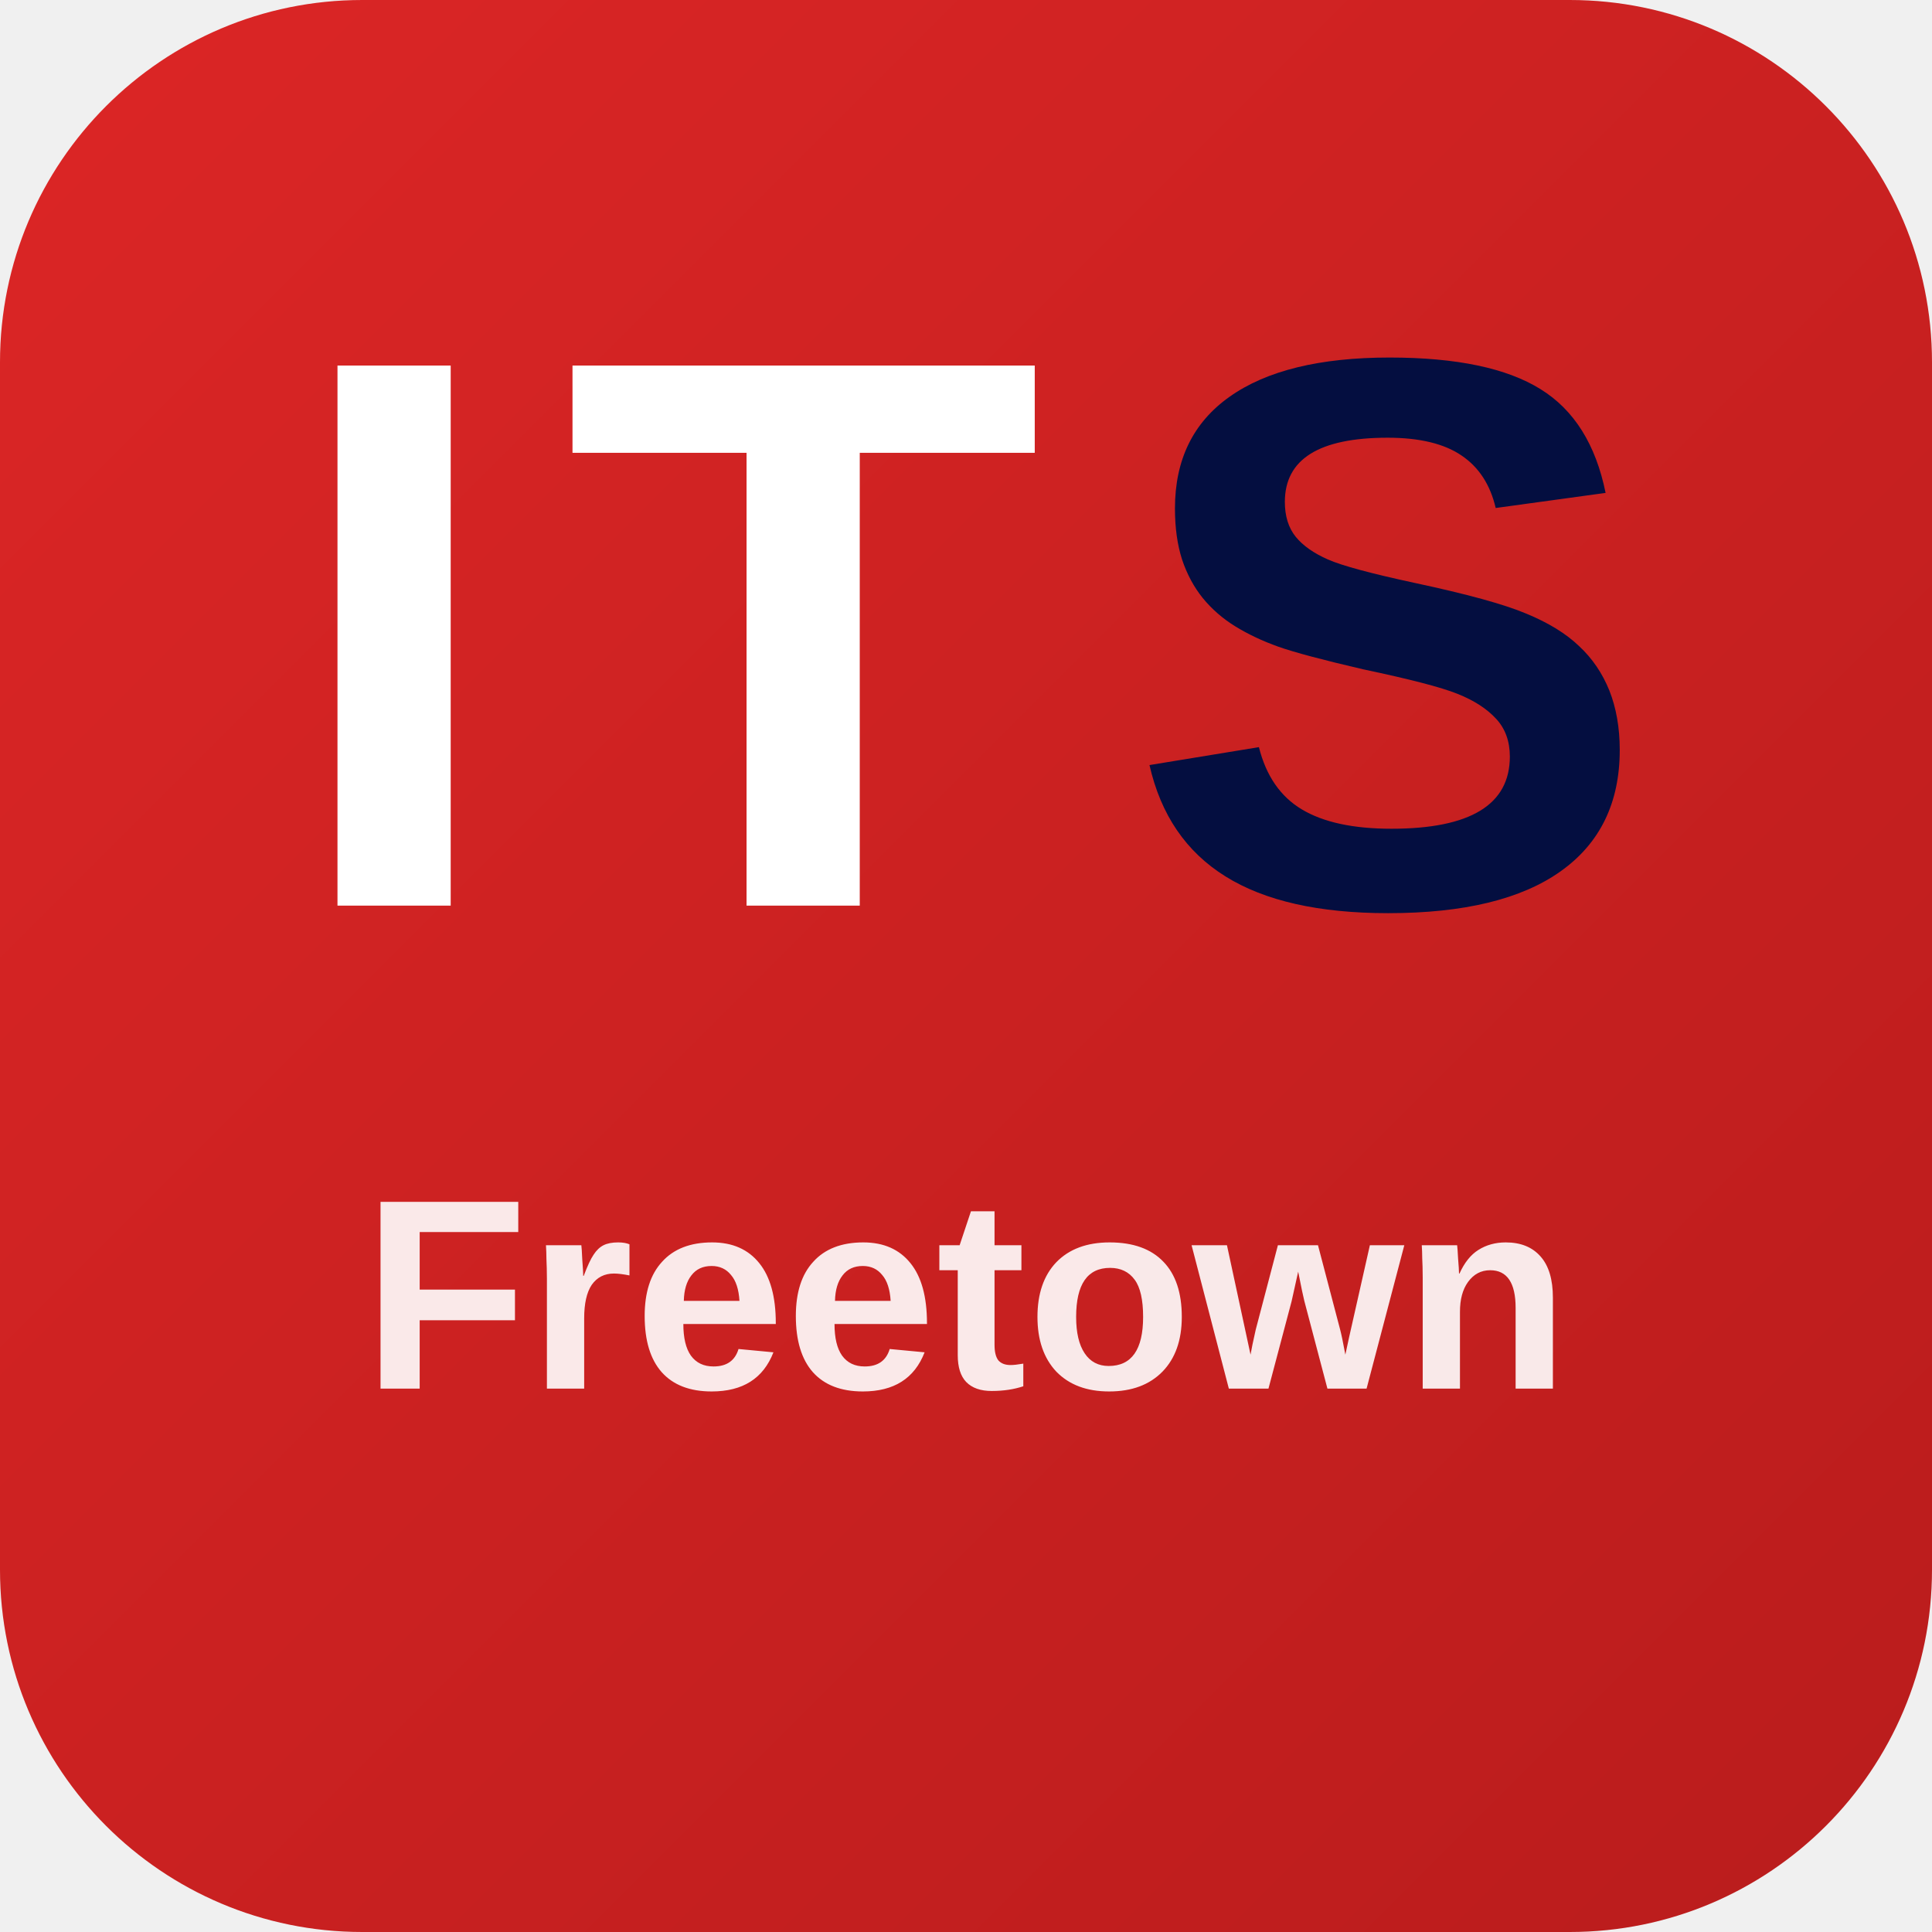
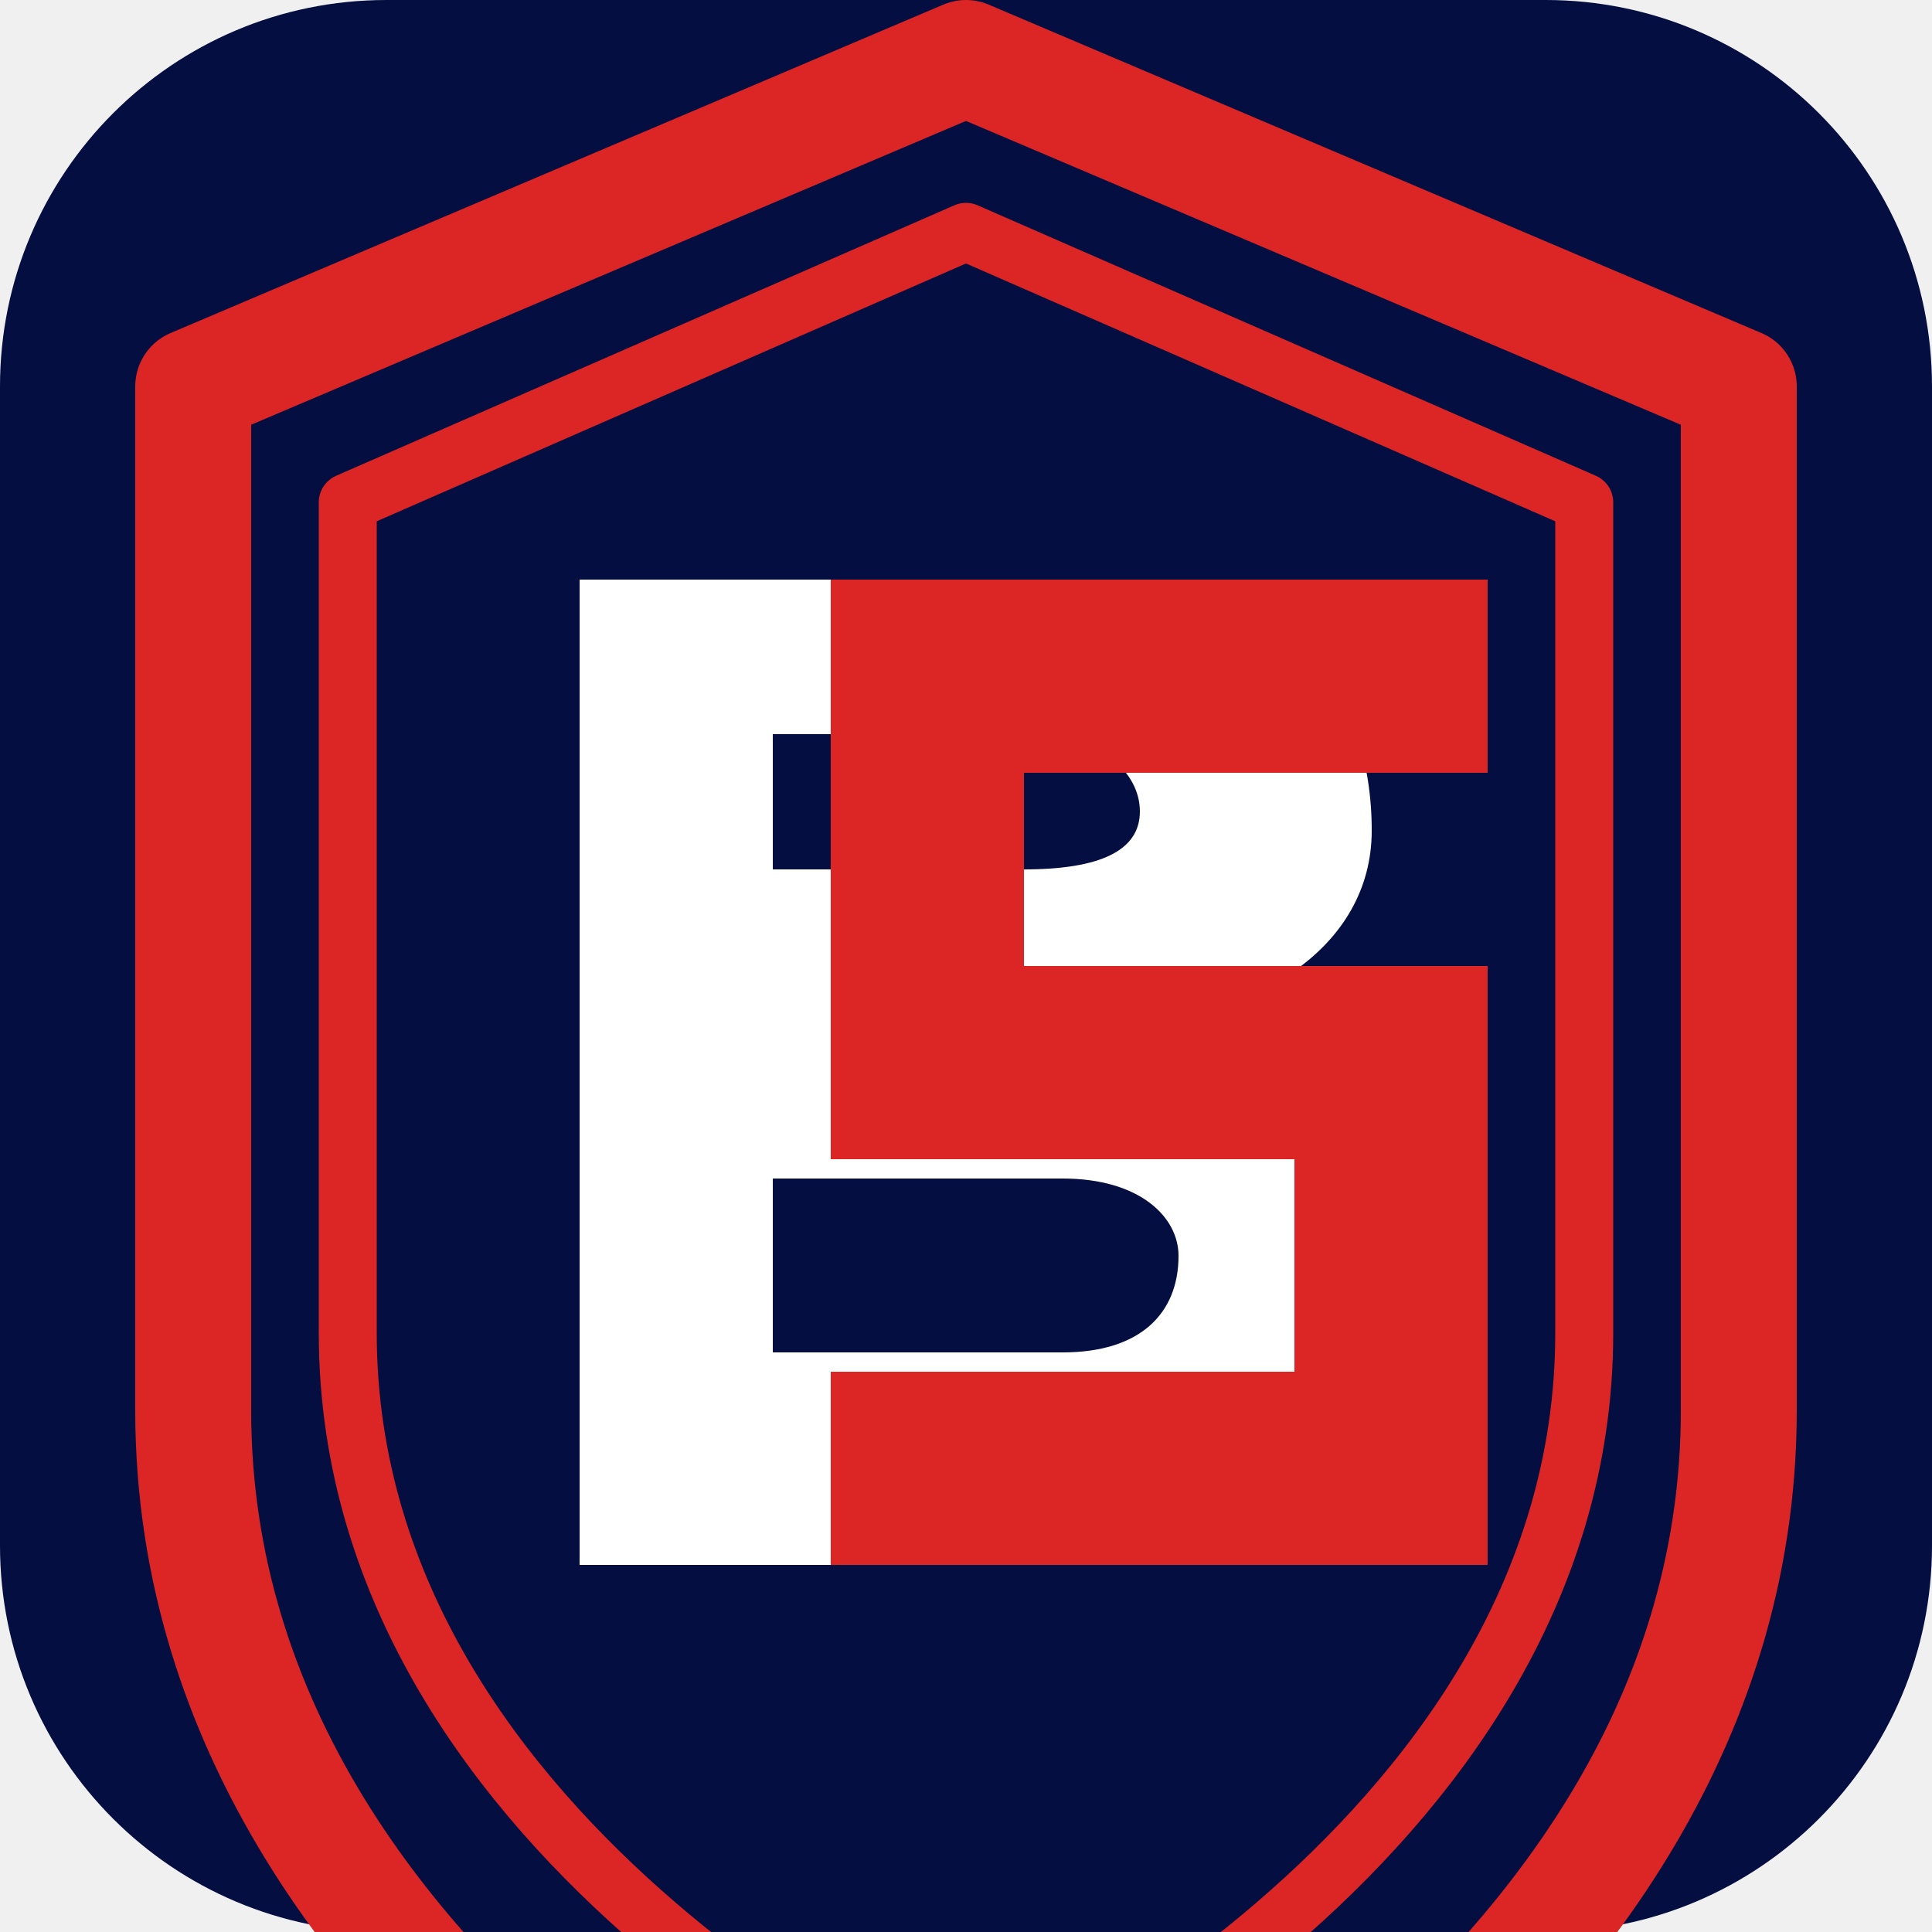
- <svg xmlns="http://www.w3.org/2000/svg" width="64" height="64" viewBox="0 0 64 64" fill="none">
-   <defs>
-     <linearGradient id="bgGradient" x1="0%" y1="0%" x2="100%" y2="100%">
-       <stop offset="0%" style="stop-color:#dc2626;stop-opacity:1" />
-       <stop offset="100%" style="stop-color:#b91c1c;stop-opacity:1" />
-     </linearGradient>
-   </defs>
-   <rect width="64" height="64" rx="12" fill="url(#bgGradient)" />
-   <text x="22" y="30" font-family="Arial, sans-serif" font-size="26" font-weight="bold" text-anchor="middle" fill="#ffffff" letter-spacing="2px">IT</text>
-   <text x="46" y="30" font-family="Arial, sans-serif" font-size="26" font-weight="bold" text-anchor="middle" fill="#040e40" letter-spacing="2px">S</text>
-   <text x="32" y="46" font-family="Arial, sans-serif" font-size="9" font-weight="600" text-anchor="middle" fill="#ffffff" opacity="0.9">Freetown</text>
+ <svg xmlns="http://www.w3.org/2000/svg" viewBox="0 0 100 100" width="100" height="100">
+   <rect width="100" height="100" rx="20" fill="#040e40" />
+   <g transform="translate(5, -12) scale(1.0)">
+     <path d="M45,15 L85,32 L85,85 C85,118 45,134 45,134 C45,134 5,118 5,85 L5,32 Z" fill="#040e40" stroke="#dc2626" stroke-width="6" stroke-linejoin="round" />
+     <path d="M45,24 L77,38 L77,81 C77,108 45,122 45,122 C45,122 13,108 13,81 L13,38 Z" fill="none" stroke="#dc2626" stroke-width="3" stroke-linejoin="round" />
+     <path d="M25,42 L52,42 C62,42 66,48 66,55 C66,61 60,65 52,65 L25,65 Z" fill="#ffffff" />
+     <path d="M25,65 L55,65 C65,65 69,71 69,79 C69,87 63,93 52,93 L25,93 Z" fill="#ffffff" />
+     <path d="M35,50 L48,50 C52,50 54,52 54,54 C54,56 52,57 48,57 L35,57 Z" fill="#040e40" />
+     <path d="M35,73 L50,73 C54,73 56,75 56,77 C56,80 54,82 50,82 L35,82 Z" fill="#040e40" />
+     <path d="M38,42 L72,42 L72,52 L48,52 L48,62 L72,62 L72,93 L38,93 L38,83 L62,83 L62,72 L38,72 Z" fill="#dc2626" />
+   </g>
</svg>
